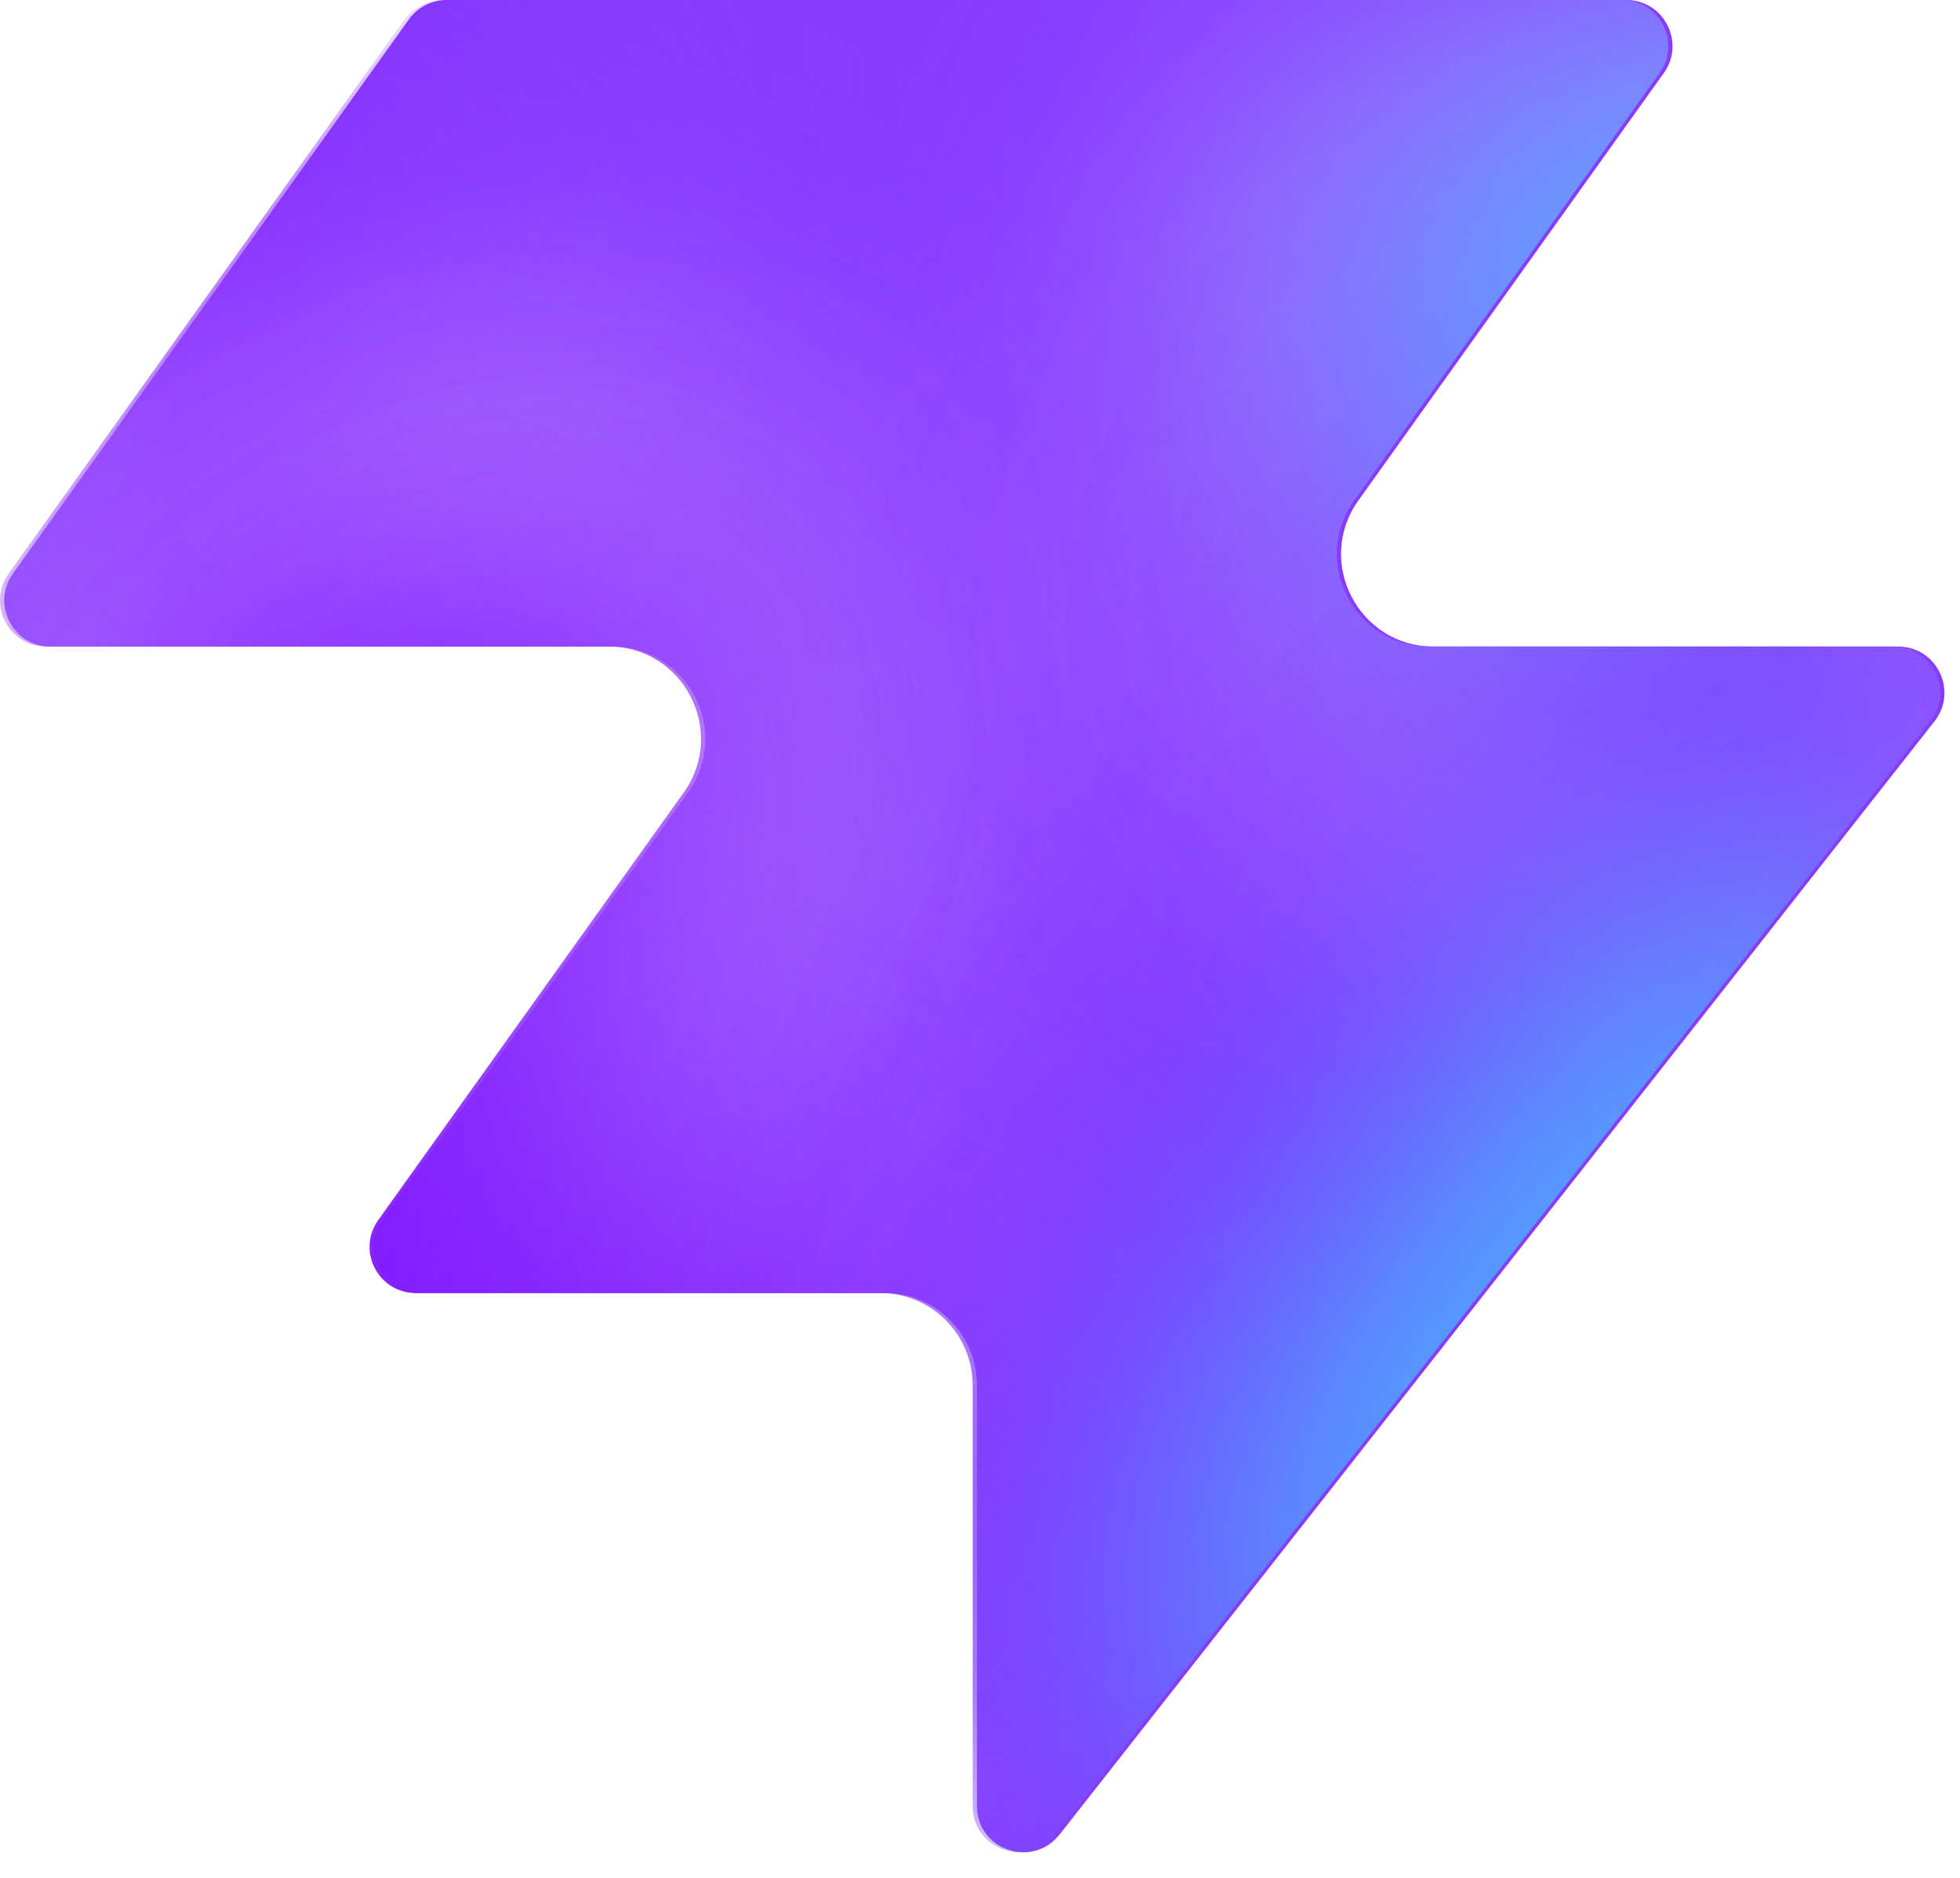
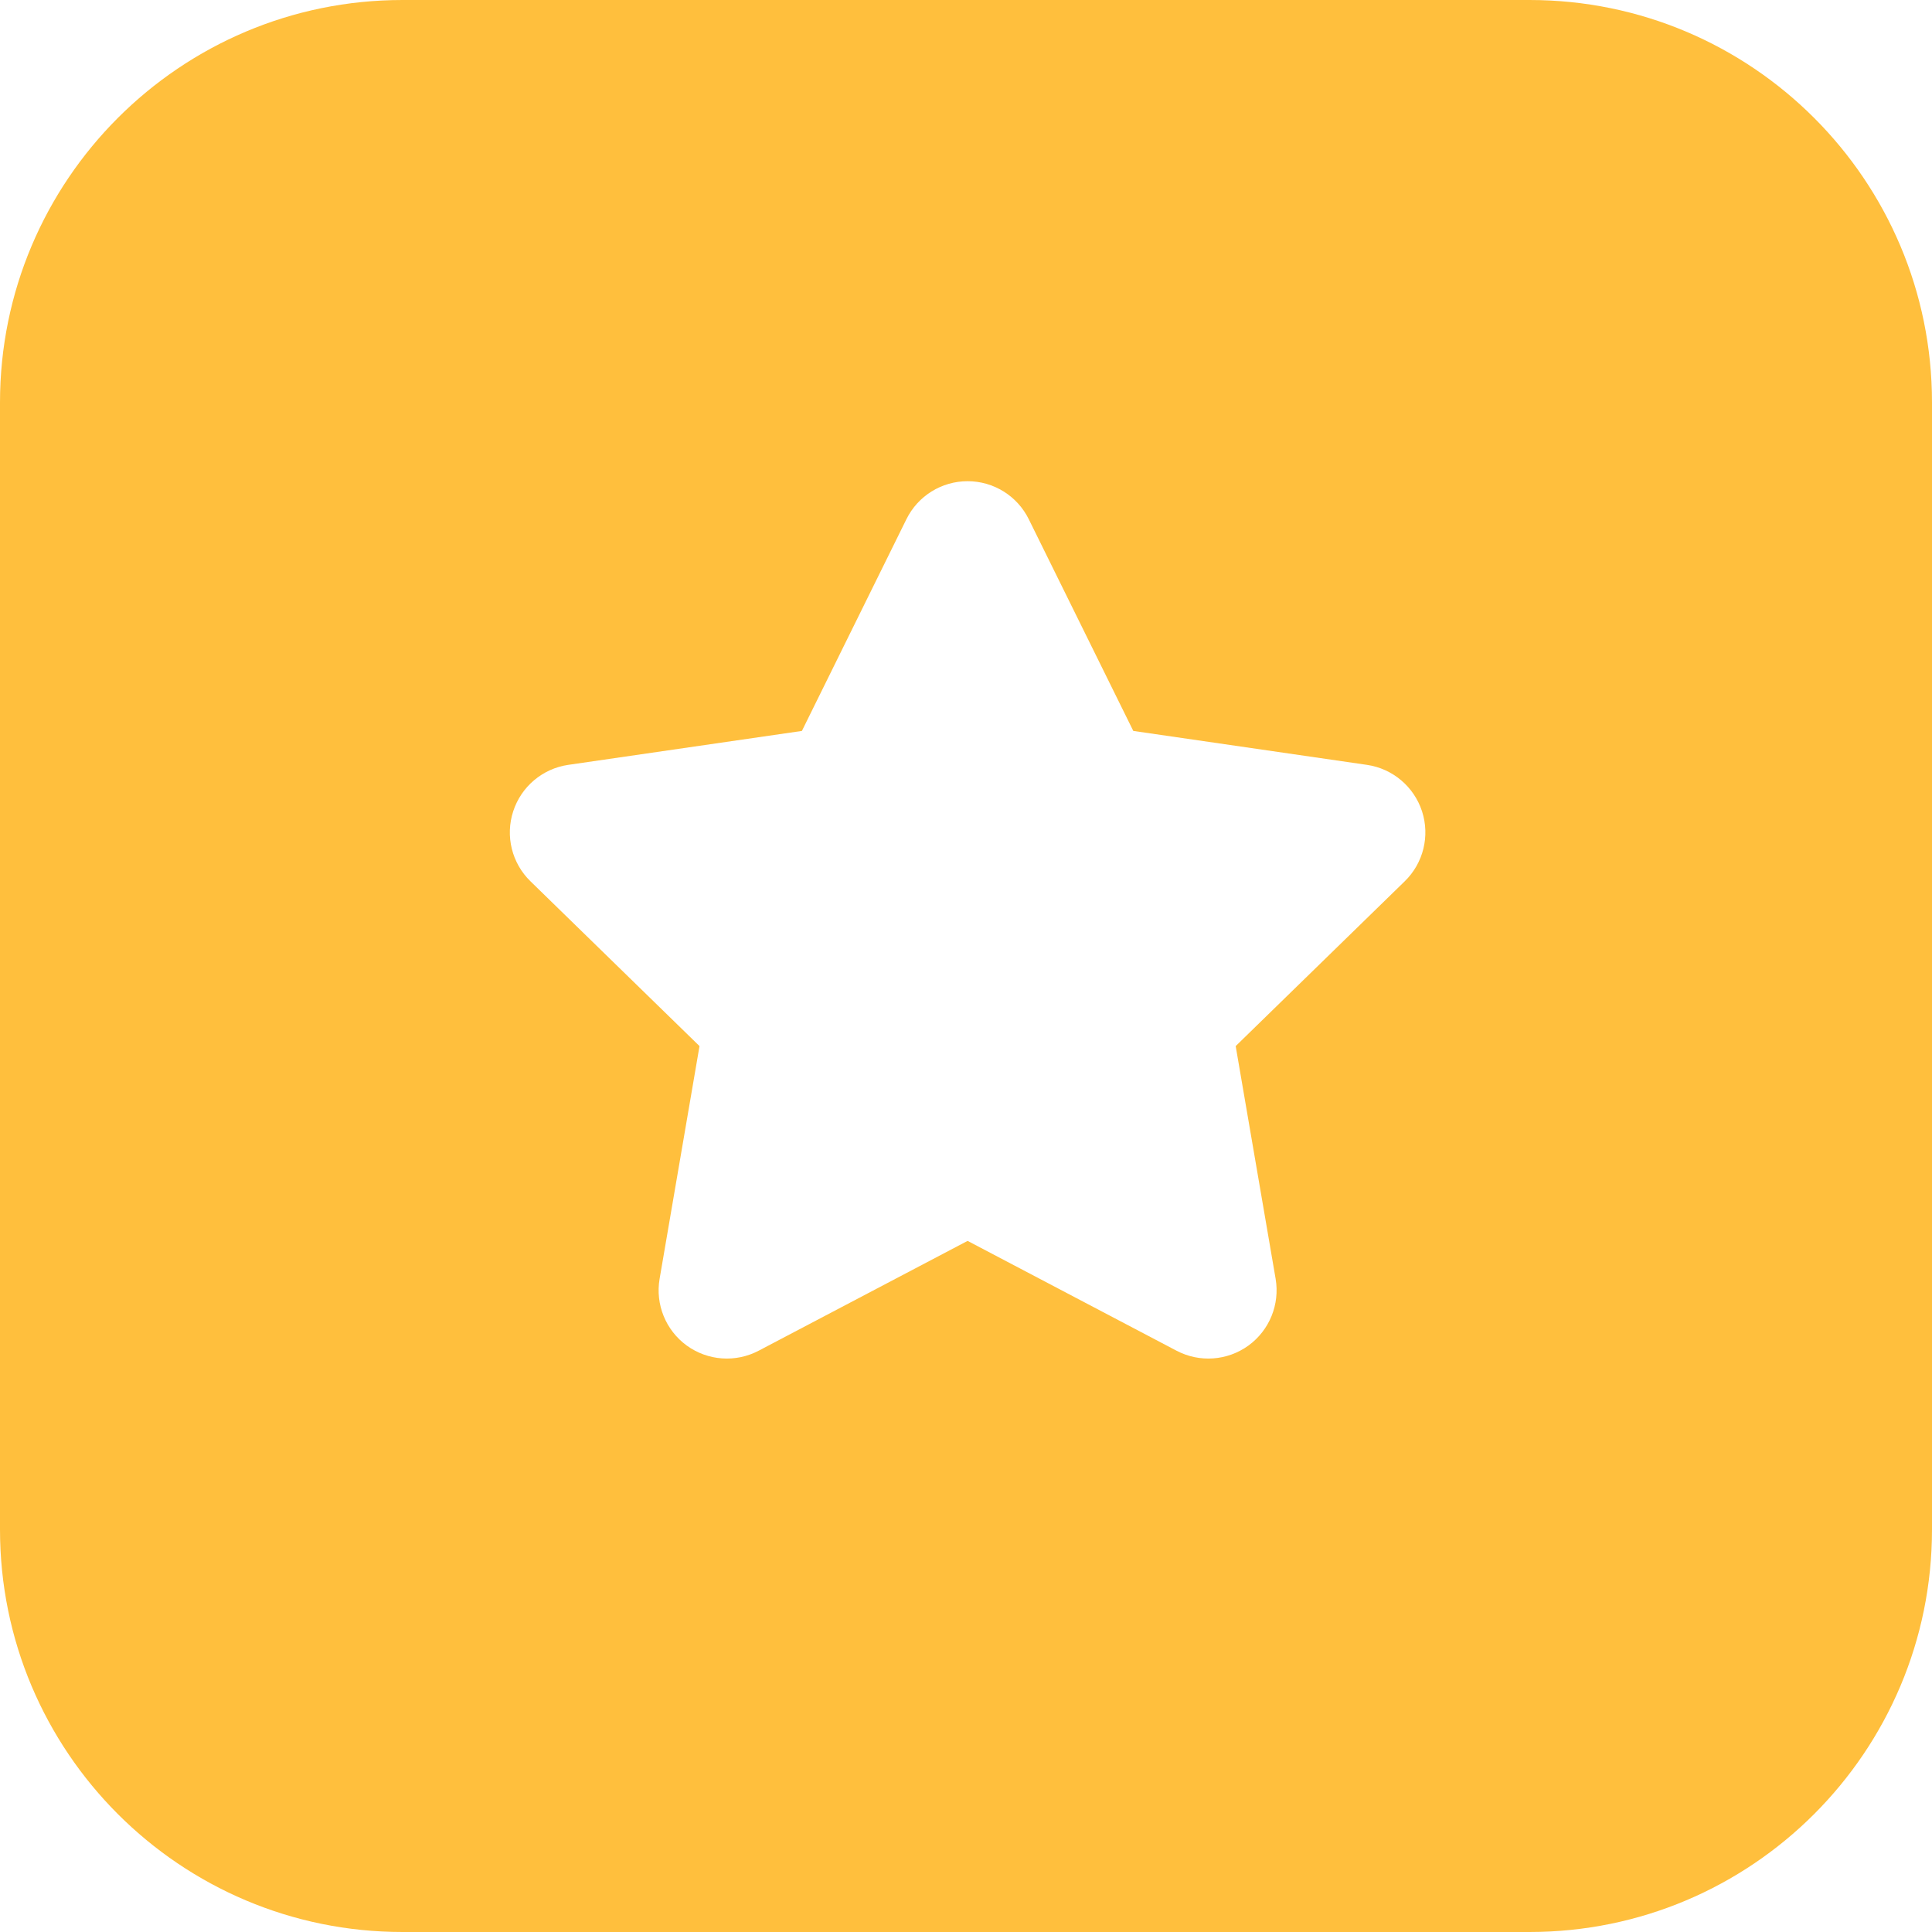
- <svg xmlns="http://www.w3.org/2000/svg" width="48" height="46" fill="none" viewBox="0 0 48 46">
-   <path fill="#863bff" d="M25.946 44.938c-.664.845-2.021.375-2.021-.698V33.937a2.26 2.26 0 0 0-2.262-2.262H10.287c-.92 0-1.456-1.04-.92-1.788l7.48-10.471c1.07-1.497 0-3.578-1.842-3.578H1.237c-.92 0-1.456-1.04-.92-1.788L10.013.474c.214-.297.556-.474.92-.474h28.894c.92 0 1.456 1.04.92 1.788l-7.48 10.471c-1.07 1.498 0 3.579 1.842 3.579h11.377c.943 0 1.473 1.088.89 1.83L25.947 44.94z" style="fill:#863bff;fill:color(display-p3 .525 .23 1);fill-opacity:1" />
-   <mask id="a" width="48" height="46" x="0" y="0" maskUnits="userSpaceOnUse" style="mask-type:alpha">
-     <path fill="#000" d="M25.842 44.938c-.664.844-2.021.375-2.021-.698V33.937a2.26 2.26 0 0 0-2.262-2.262H10.183c-.92 0-1.456-1.04-.92-1.788l7.48-10.471c1.07-1.498 0-3.579-1.842-3.579H1.133c-.92 0-1.456-1.04-.92-1.787L9.91.473c.214-.297.556-.474.92-.474h28.894c.92 0 1.456 1.04.92 1.788l-7.48 10.471c-1.07 1.498 0 3.578 1.842 3.578h11.377c.943 0 1.473 1.088.89 1.832L25.843 44.94z" style="fill:#000;fill-opacity:1" />
-   </mask>
-   <g mask="url(#a)">
-     <g filter="url(#b)">
-       <ellipse cx="5.508" cy="14.704" fill="#ede6ff" rx="5.508" ry="14.704" style="fill:#ede6ff;fill:color(display-p3 .927 .903 1);fill-opacity:1" transform="matrix(.00324 1 1 -.00324 -4.47 31.516)" />
-     </g>
-     <g filter="url(#c)">
-       <ellipse cx="10.399" cy="29.851" fill="#ede6ff" rx="10.399" ry="29.851" style="fill:#ede6ff;fill:color(display-p3 .927 .903 1);fill-opacity:1" transform="matrix(.00324 1 1 -.00324 -39.328 7.883)" />
-     </g>
-     <g filter="url(#d)">
-       <ellipse cx="5.508" cy="30.487" fill="#7e14ff" rx="5.508" ry="30.487" style="fill:#7e14ff;fill:color(display-p3 .492 .077 1);fill-opacity:1" transform="rotate(89.814 -25.913 -14.639)scale(1 -1)" />
-     </g>
-     <g filter="url(#e)">
-       <ellipse cx="5.508" cy="30.599" fill="#7e14ff" rx="5.508" ry="30.599" style="fill:#7e14ff;fill:color(display-p3 .492 .077 1);fill-opacity:1" transform="rotate(89.814 -32.644 -3.334)scale(1 -1)" />
-     </g>
-     <g filter="url(#f)">
-       <ellipse cx="5.508" cy="30.599" fill="#7e14ff" rx="5.508" ry="30.599" style="fill:#7e14ff;fill:color(display-p3 .492 .077 1);fill-opacity:1" transform="matrix(.00324 1 1 -.00324 -34.34 30.47)" />
-     </g>
-     <g filter="url(#g)">
-       <ellipse cx="14.072" cy="22.078" fill="#ede6ff" rx="14.072" ry="22.078" style="fill:#ede6ff;fill:color(display-p3 .927 .903 1);fill-opacity:1" transform="rotate(93.35 24.506 48.493)scale(-1 1)" />
-     </g>
-     <g filter="url(#h)">
-       <ellipse cx="3.47" cy="21.501" fill="#7e14ff" rx="3.47" ry="21.501" style="fill:#7e14ff;fill:color(display-p3 .492 .077 1);fill-opacity:1" transform="rotate(89.009 28.708 47.59)scale(-1 1)" />
-     </g>
-     <g filter="url(#i)">
-       <ellipse cx="3.47" cy="21.501" fill="#7e14ff" rx="3.47" ry="21.501" style="fill:#7e14ff;fill:color(display-p3 .492 .077 1);fill-opacity:1" transform="rotate(89.009 28.708 47.59)scale(-1 1)" />
-     </g>
-     <g filter="url(#j)">
-       <ellipse cx=".387" cy="8.972" fill="#7e14ff" rx="4.407" ry="29.108" style="fill:#7e14ff;fill:color(display-p3 .492 .077 1);fill-opacity:1" transform="rotate(39.51 .387 8.972)" />
-     </g>
-     <g filter="url(#k)">
-       <ellipse cx="47.523" cy="-6.092" fill="#7e14ff" rx="4.407" ry="29.108" style="fill:#7e14ff;fill:color(display-p3 .492 .077 1);fill-opacity:1" transform="rotate(37.892 47.523 -6.092)" />
-     </g>
-     <g filter="url(#l)">
-       <ellipse cx="41.412" cy="6.333" fill="#47bfff" rx="5.971" ry="9.665" style="fill:#47bfff;fill:color(display-p3 .28 .748 1);fill-opacity:1" transform="rotate(37.892 41.412 6.333)" />
-     </g>
-     <g filter="url(#m)">
-       <ellipse cx="-1.879" cy="38.332" fill="#7e14ff" rx="4.407" ry="29.108" style="fill:#7e14ff;fill:color(display-p3 .492 .077 1);fill-opacity:1" transform="rotate(37.892 -1.88 38.332)" />
-     </g>
-     <g filter="url(#n)">
-       <ellipse cx="-1.879" cy="38.332" fill="#7e14ff" rx="4.407" ry="29.108" style="fill:#7e14ff;fill:color(display-p3 .492 .077 1);fill-opacity:1" transform="rotate(37.892 -1.88 38.332)" />
-     </g>
-     <g filter="url(#o)">
-       <ellipse cx="35.651" cy="29.907" fill="#7e14ff" rx="4.407" ry="29.108" style="fill:#7e14ff;fill:color(display-p3 .492 .077 1);fill-opacity:1" transform="rotate(37.892 35.651 29.907)" />
-     </g>
-     <g filter="url(#p)">
-       <ellipse cx="38.418" cy="32.4" fill="#47bfff" rx="5.971" ry="15.297" style="fill:#47bfff;fill:color(display-p3 .28 .748 1);fill-opacity:1" transform="rotate(37.892 38.418 32.4)" />
-     </g>
-   </g>
-   <defs>
-     <filter id="b" width="60.045" height="41.654" x="-19.77" y="16.149" color-interpolation-filters="sRGB" filterUnits="userSpaceOnUse">
-       <feFlood flood-opacity="0" result="BackgroundImageFix" />
-       <feBlend in="SourceGraphic" in2="BackgroundImageFix" result="shape" />
-       <feGaussianBlur result="effect1_foregroundBlur_2002_17158" stdDeviation="7.659" />
-     </filter>
-     <filter id="c" width="90.34" height="51.437" x="-54.613" y="-7.533" color-interpolation-filters="sRGB" filterUnits="userSpaceOnUse">
-       <feFlood flood-opacity="0" result="BackgroundImageFix" />
-       <feBlend in="SourceGraphic" in2="BackgroundImageFix" result="shape" />
-       <feGaussianBlur result="effect1_foregroundBlur_2002_17158" stdDeviation="7.659" />
-     </filter>
-     <filter id="d" width="79.355" height="29.4" x="-49.64" y="2.03" color-interpolation-filters="sRGB" filterUnits="userSpaceOnUse">
-       <feFlood flood-opacity="0" result="BackgroundImageFix" />
-       <feBlend in="SourceGraphic" in2="BackgroundImageFix" result="shape" />
-       <feGaussianBlur result="effect1_foregroundBlur_2002_17158" stdDeviation="4.596" />
-     </filter>
-     <filter id="e" width="79.579" height="29.4" x="-45.045" y="20.029" color-interpolation-filters="sRGB" filterUnits="userSpaceOnUse">
-       <feFlood flood-opacity="0" result="BackgroundImageFix" />
-       <feBlend in="SourceGraphic" in2="BackgroundImageFix" result="shape" />
-       <feGaussianBlur result="effect1_foregroundBlur_2002_17158" stdDeviation="4.596" />
-     </filter>
-     <filter id="f" width="79.579" height="29.4" x="-43.513" y="21.178" color-interpolation-filters="sRGB" filterUnits="userSpaceOnUse">
-       <feFlood flood-opacity="0" result="BackgroundImageFix" />
-       <feBlend in="SourceGraphic" in2="BackgroundImageFix" result="shape" />
-       <feGaussianBlur result="effect1_foregroundBlur_2002_17158" stdDeviation="4.596" />
-     </filter>
-     <filter id="g" width="74.749" height="58.852" x="15.756" y="-17.901" color-interpolation-filters="sRGB" filterUnits="userSpaceOnUse">
-       <feFlood flood-opacity="0" result="BackgroundImageFix" />
-       <feBlend in="SourceGraphic" in2="BackgroundImageFix" result="shape" />
-       <feGaussianBlur result="effect1_foregroundBlur_2002_17158" stdDeviation="7.659" />
-     </filter>
-     <filter id="h" width="61.377" height="25.362" x="23.548" y="2.284" color-interpolation-filters="sRGB" filterUnits="userSpaceOnUse">
-       <feFlood flood-opacity="0" result="BackgroundImageFix" />
-       <feBlend in="SourceGraphic" in2="BackgroundImageFix" result="shape" />
-       <feGaussianBlur result="effect1_foregroundBlur_2002_17158" stdDeviation="4.596" />
-     </filter>
-     <filter id="i" width="61.377" height="25.362" x="23.548" y="2.284" color-interpolation-filters="sRGB" filterUnits="userSpaceOnUse">
-       <feFlood flood-opacity="0" result="BackgroundImageFix" />
-       <feBlend in="SourceGraphic" in2="BackgroundImageFix" result="shape" />
-       <feGaussianBlur result="effect1_foregroundBlur_2002_17158" stdDeviation="4.596" />
-     </filter>
-     <filter id="j" width="56.045" height="63.649" x="-27.636" y="-22.853" color-interpolation-filters="sRGB" filterUnits="userSpaceOnUse">
-       <feFlood flood-opacity="0" result="BackgroundImageFix" />
-       <feBlend in="SourceGraphic" in2="BackgroundImageFix" result="shape" />
-       <feGaussianBlur result="effect1_foregroundBlur_2002_17158" stdDeviation="4.596" />
-     </filter>
-     <filter id="k" width="54.814" height="64.646" x="20.116" y="-38.415" color-interpolation-filters="sRGB" filterUnits="userSpaceOnUse">
-       <feFlood flood-opacity="0" result="BackgroundImageFix" />
-       <feBlend in="SourceGraphic" in2="BackgroundImageFix" result="shape" />
-       <feGaussianBlur result="effect1_foregroundBlur_2002_17158" stdDeviation="4.596" />
-     </filter>
-     <filter id="l" width="33.541" height="35.313" x="24.641" y="-11.323" color-interpolation-filters="sRGB" filterUnits="userSpaceOnUse">
-       <feFlood flood-opacity="0" result="BackgroundImageFix" />
-       <feBlend in="SourceGraphic" in2="BackgroundImageFix" result="shape" />
-       <feGaussianBlur result="effect1_foregroundBlur_2002_17158" stdDeviation="4.596" />
-     </filter>
-     <filter id="m" width="54.814" height="64.646" x="-29.286" y="6.009" color-interpolation-filters="sRGB" filterUnits="userSpaceOnUse">
-       <feFlood flood-opacity="0" result="BackgroundImageFix" />
-       <feBlend in="SourceGraphic" in2="BackgroundImageFix" result="shape" />
-       <feGaussianBlur result="effect1_foregroundBlur_2002_17158" stdDeviation="4.596" />
-     </filter>
-     <filter id="n" width="54.814" height="64.646" x="-29.286" y="6.009" color-interpolation-filters="sRGB" filterUnits="userSpaceOnUse">
-       <feFlood flood-opacity="0" result="BackgroundImageFix" />
-       <feBlend in="SourceGraphic" in2="BackgroundImageFix" result="shape" />
-       <feGaussianBlur result="effect1_foregroundBlur_2002_17158" stdDeviation="4.596" />
-     </filter>
-     <filter id="o" width="54.814" height="64.646" x="8.244" y="-2.416" color-interpolation-filters="sRGB" filterUnits="userSpaceOnUse">
-       <feFlood flood-opacity="0" result="BackgroundImageFix" />
-       <feBlend in="SourceGraphic" in2="BackgroundImageFix" result="shape" />
-       <feGaussianBlur result="effect1_foregroundBlur_2002_17158" stdDeviation="4.596" />
-     </filter>
-     <filter id="p" width="39.409" height="43.623" x="18.713" y="10.588" color-interpolation-filters="sRGB" filterUnits="userSpaceOnUse">
-       <feFlood flood-opacity="0" result="BackgroundImageFix" />
-       <feBlend in="SourceGraphic" in2="BackgroundImageFix" result="shape" />
-       <feGaussianBlur result="effect1_foregroundBlur_2002_17158" stdDeviation="4.596" />
-     </filter>
-   </defs>
+ <svg xmlns="http://www.w3.org/2000/svg" width="46" height="46" viewBox="0 0 46 46" fill="none">
+   <path fill-rule="evenodd" clip-rule="evenodd" d="M0 9.583C0 4.291 4.291 0 9.583 0H36.417C41.709 0 46 4.291 46 9.583V36.417C46 41.709 41.709 46 36.417 46H9.583C4.291 46 0 41.709 0 36.417V9.583ZM23.038 11.457C23.657 11.457 24.222 11.808 24.495 12.363L26.983 17.403L32.546 18.211C33.158 18.3 33.666 18.729 33.858 19.317C34.049 19.906 33.889 20.552 33.446 20.983L29.421 24.907L30.372 30.447C30.476 31.057 30.225 31.673 29.725 32.037C29.224 32.4 28.561 32.448 28.013 32.16L23.038 29.545L18.063 32.16C17.515 32.448 16.852 32.4 16.351 32.037C15.851 31.673 15.6 31.057 15.705 30.447L16.655 24.907L12.63 20.983C12.187 20.552 12.027 19.906 12.219 19.317C12.41 18.729 12.918 18.3 13.53 18.211L19.093 17.403L21.581 12.363C21.854 11.808 22.419 11.457 23.038 11.457Z" fill="#FFBF3D" />
</svg>
